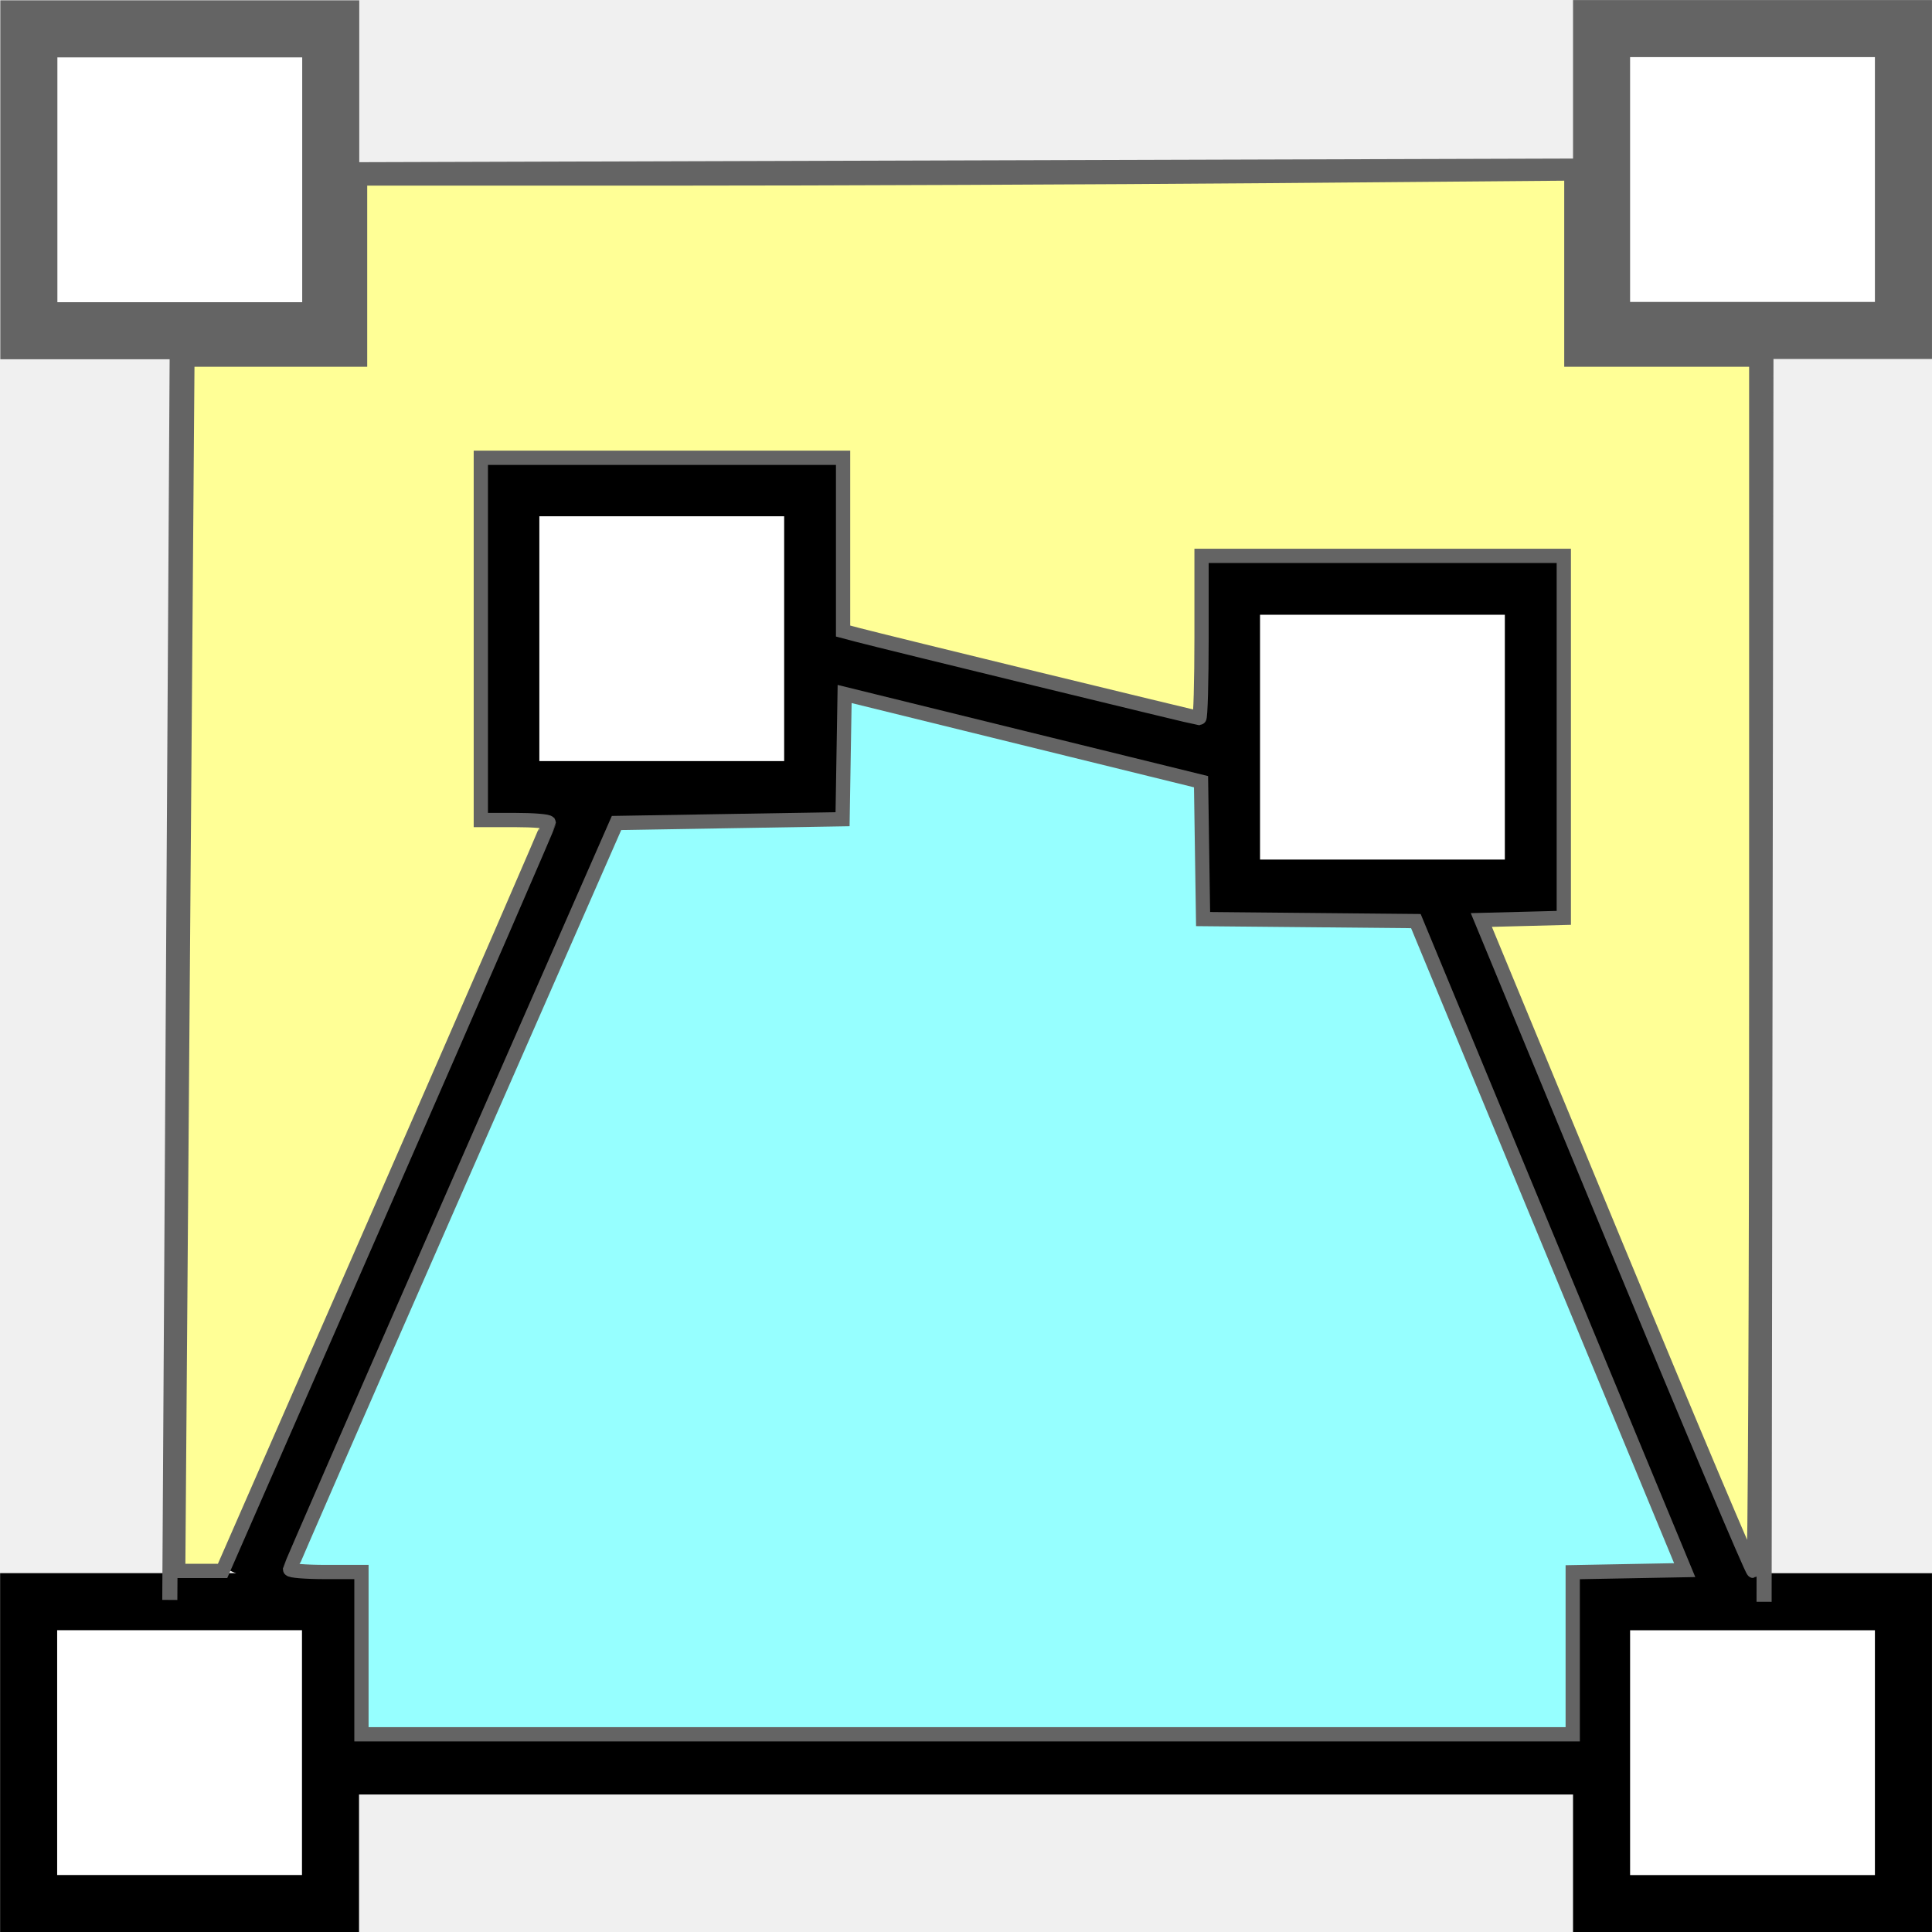
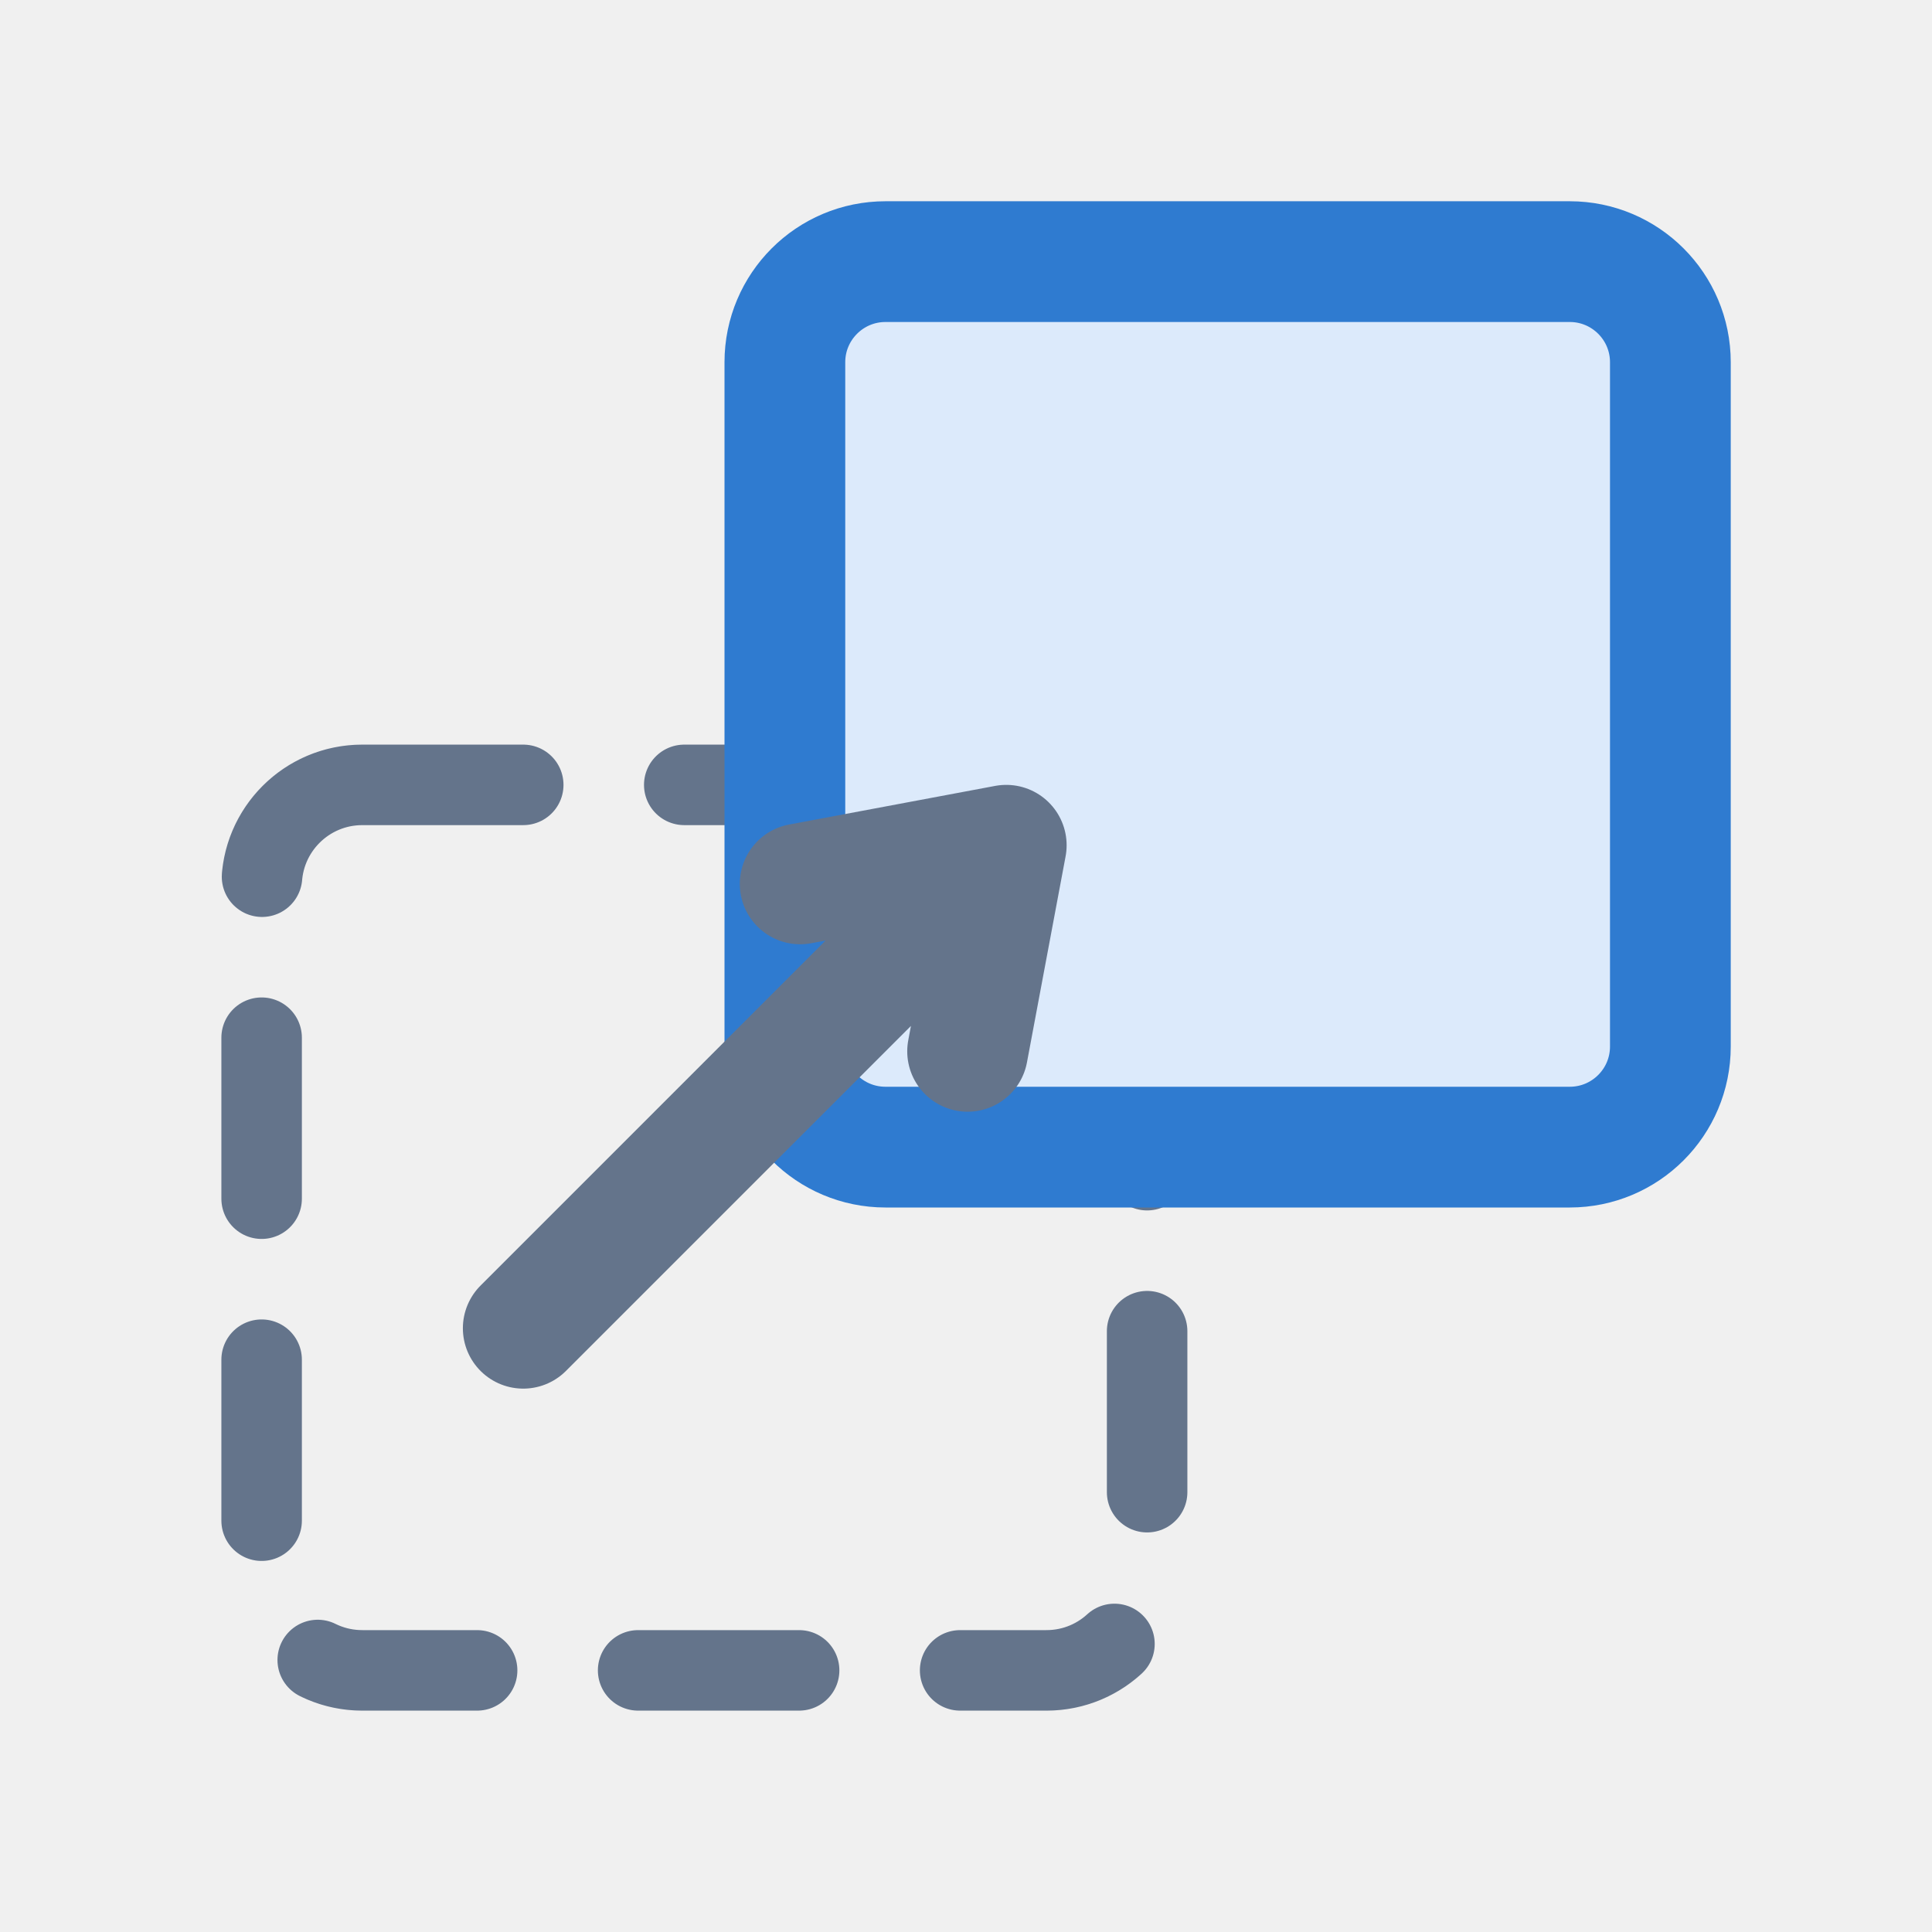
- <svg xmlns="http://www.w3.org/2000/svg" width="128" height="128">
-   <path d="M1.897 106.115h20v20h-20zM106.108 106.119h20v20h-20zM33.843 32.314h20v20h-20zM81.59 38.839h20v20h-20z" style="fill:#fff;fill-opacity:1;stroke:#000;stroke-width:3.78;stroke-miterlimit:4;stroke-dasharray:none;stroke-opacity:1" />
-   <path d="M1.912 1.912h20v20h-20z" style="fill:#fff;fill-opacity:1;stroke:#646464;stroke-width:3.78;stroke-miterlimit:4;stroke-dasharray:none;stroke-opacity:1;stroke-dashoffset:0;opacity:1" />
-   <path d="M106.108 1.894h20v20h-20z" style="fill:#fff;fill-opacity:1;stroke:#646464;stroke-width:3.78;stroke-miterlimit:4;stroke-dasharray:none;stroke-opacity:1;opacity:1" />
-   <path d="m16.672 104.69 22.646-51.702" style="fill:none;stroke:#000;stroke-width:3.78;stroke-linecap:butt;stroke-linejoin:miter;stroke-miterlimit:4;stroke-dasharray:none;stroke-opacity:1" />
-   <path d="m54.25 43.5 27.5 6.75M95.25 59.25l19.25 46.5M106 117H22" style="fill:none;stroke:#000;stroke-width:3.78;stroke-linecap:butt;stroke-linejoin:miter;stroke-opacity:1;stroke-miterlimit:4;stroke-dasharray:none" />
-   <path d="m11.25 106 .5-84M22.25 11.25 106 11M117 22l-.125 84.125" style="fill:none;stroke:#646464;stroke-width:1px;stroke-linecap:butt;stroke-linejoin:miter;stroke-opacity:1" />
-   <path d="M23.947 109.525v-5.375h-2.375c-1.306 0-2.368-.085-2.359-.188.01-.103 4.88-11.269 10.825-24.812l10.809-24.625 7.487-.125 7.488-.125.068-4.148.069-4.148 11.806 2.906 11.807 2.905.068 4.551.068 4.55 7.05.067 7.048.067 8.904 21.5 8.905 21.5-3.71.069-3.708.069V114.9h-80.25z" style="opacity:1;fill:#96ffff;fill-opacity:1;stroke:#646464;stroke-width:.945;stroke-miterlimit:4;stroke-dasharray:none;stroke-dashoffset:0;stroke-opacity:1" />
-   <path d="M11.959 83.765c.084-11.172.22-29.229.305-40.125l.152-19.813h11.44v-12h20.062c11.035 0 29.09-.075 40.125-.166l20.063-.166v12.332h12.25v40.125c0 22.069-.085 40.125-.188 40.125s-4.201-9.703-9.107-21.562l-8.919-21.563 2.732-.07 2.732-.071V36.827h-24v5.375c0 2.956-.068 5.375-.152 5.375-.151 0-20.895-5.054-22.66-5.521l-.938-.248v-11.48h-24v24h2.25c1.237 0 2.25.083 2.252.187.002.103-4.86 11.296-10.804 24.875l-10.808 24.687h-2.94z" style="opacity:1;fill:#ffff96;fill-opacity:1;stroke:#646464;stroke-width:.945;stroke-miterlimit:4;stroke-dasharray:none;stroke-dashoffset:0;stroke-opacity:1" />
+ <svg xmlns="http://www.w3.org/2000/svg" width="24" height="24" viewBox="0 0 24 24">
+   <g fill="none" stroke-width="1.5" stroke-linecap="round" stroke-linejoin="round">
+     <rect x="3.25" y="9.75" width="11" height="11" rx="1.25" stroke="#64748B" fill="none" stroke-width="1" stroke-dasharray="2 2" />
+     <rect x="9.75" y="3.25" width="11" height="11" rx="1.25" stroke="#2F7BD0" fill="#DCEAFB" />
+     <path d="M6.5 16.5L12.5 10.5M12.02 13.06L12.5 10.5L9.94 10.98" stroke="#64748B" fill="none" />
+   </g>
</svg>
